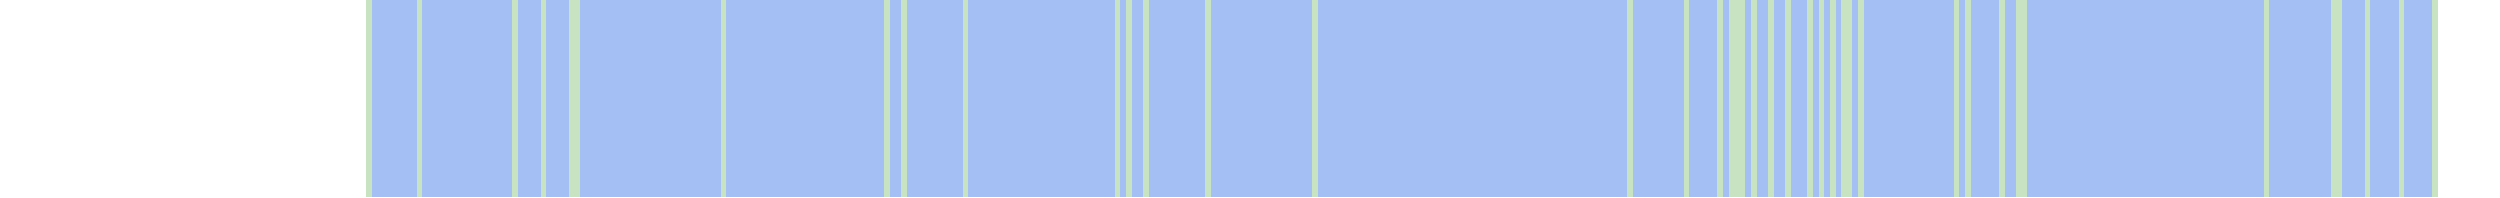
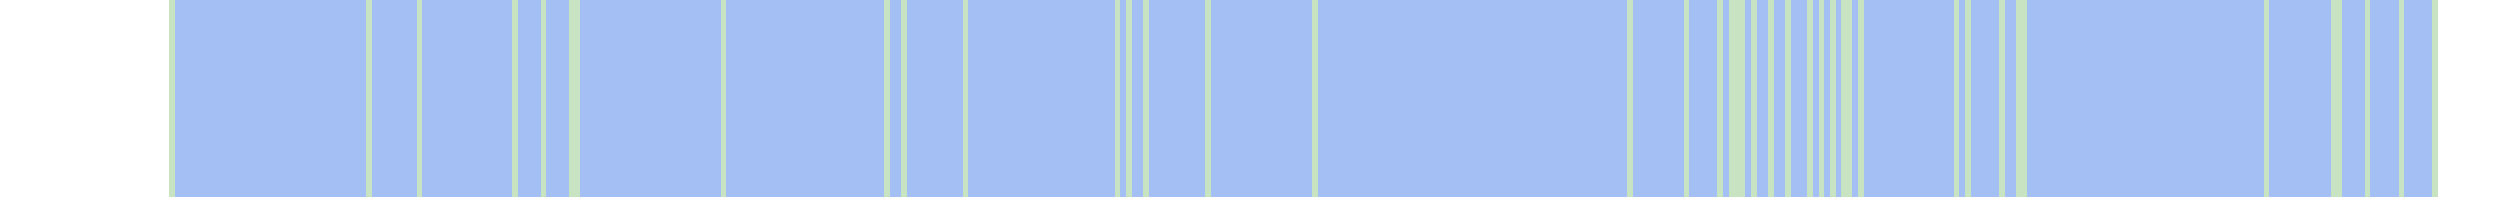
<svg xmlns="http://www.w3.org/2000/svg" viewBox="0 0 444 35" shape-rendering="crispEdges">
-   <rect y="0" x="65" width="368" height="35" fill="#a3bff4" />
+   <rect y="0" x="30" width="403" height="35" fill="#a3bff4" />
+   <rect y="0" x="30" width="1" height="35" fill="#c8e3c2" />
  <rect y="0" x="65" width="1" height="35" fill="#c8e3c2" />
  <rect y="0" x="74" width="1" height="35" fill="#c8e3c2" />
  <rect y="0" x="91" width="1" height="35" fill="#c8e3c2" />
  <rect y="0" x="96" width="1" height="35" fill="#c8e3c2" />
  <rect y="0" x="101" width="1" height="35" fill="#c8e3c2" />
  <rect y="0" x="102" width="1" height="35" fill="#c8e3c2" />
  <rect y="0" x="128" width="1" height="35" fill="#c8e3c2" />
  <rect y="0" x="157" width="1" height="35" fill="#c8e3c2" />
  <rect y="0" x="160" width="1" height="35" fill="#c8e3c2" />
  <rect y="0" x="171" width="1" height="35" fill="#c8e3c2" />
  <rect y="0" x="198" width="1" height="35" fill="#c8e3c2" />
  <rect y="0" x="200" width="1" height="35" fill="#c8e3c2" />
  <rect y="0" x="203" width="1" height="35" fill="#c8e3c2" />
  <rect y="0" x="214" width="1" height="35" fill="#c8e3c2" />
  <rect y="0" x="233" width="1" height="35" fill="#c8e3c2" />
  <rect y="0" x="289" width="1" height="35" fill="#c8e3c2" />
  <rect y="0" x="299" width="1" height="35" fill="#c8e3c2" />
  <rect y="0" x="305" width="1" height="35" fill="#c8e3c2" />
  <rect y="0" x="307" width="1" height="35" fill="#c8e3c2" />
  <rect y="0" x="308" width="1" height="35" fill="#c8e3c2" />
  <rect y="0" x="309" width="1" height="35" fill="#c8e3c2" />
  <rect y="0" x="311" width="1" height="35" fill="#c8e3c2" />
  <rect y="0" x="314" width="1" height="35" fill="#c8e3c2" />
  <rect y="0" x="317" width="1" height="35" fill="#c8e3c2" />
  <rect y="0" x="321" width="1" height="35" fill="#c8e3c2" />
  <rect y="0" x="323" width="1" height="35" fill="#c8e3c2" />
  <rect y="0" x="325" width="1" height="35" fill="#c8e3c2" />
  <rect y="0" x="327" width="1" height="35" fill="#c8e3c2" />
  <rect y="0" x="328" width="1" height="35" fill="#c8e3c2" />
  <rect y="0" x="330" width="1" height="35" fill="#c8e3c2" />
  <rect y="0" x="347" width="1" height="35" fill="#c8e3c2" />
  <rect y="0" x="349" width="1" height="35" fill="#c8e3c2" />
  <rect y="0" x="355" width="1" height="35" fill="#c8e3c2" />
  <rect y="0" x="358" width="1" height="35" fill="#c8e3c2" />
  <rect y="0" x="359" width="1" height="35" fill="#c8e3c2" />
  <rect y="0" x="402" width="1" height="35" fill="#c8e3c2" />
  <rect y="0" x="414" width="1" height="35" fill="#c8e3c2" />
  <rect y="0" x="415" width="1" height="35" fill="#c8e3c2" />
  <rect y="0" x="420" width="1" height="35" fill="#c8e3c2" />
  <rect y="0" x="426" width="1" height="35" fill="#c8e3c2" />
  <rect y="0" x="432" width="1" height="35" fill="#c8e3c2" />
</svg>
